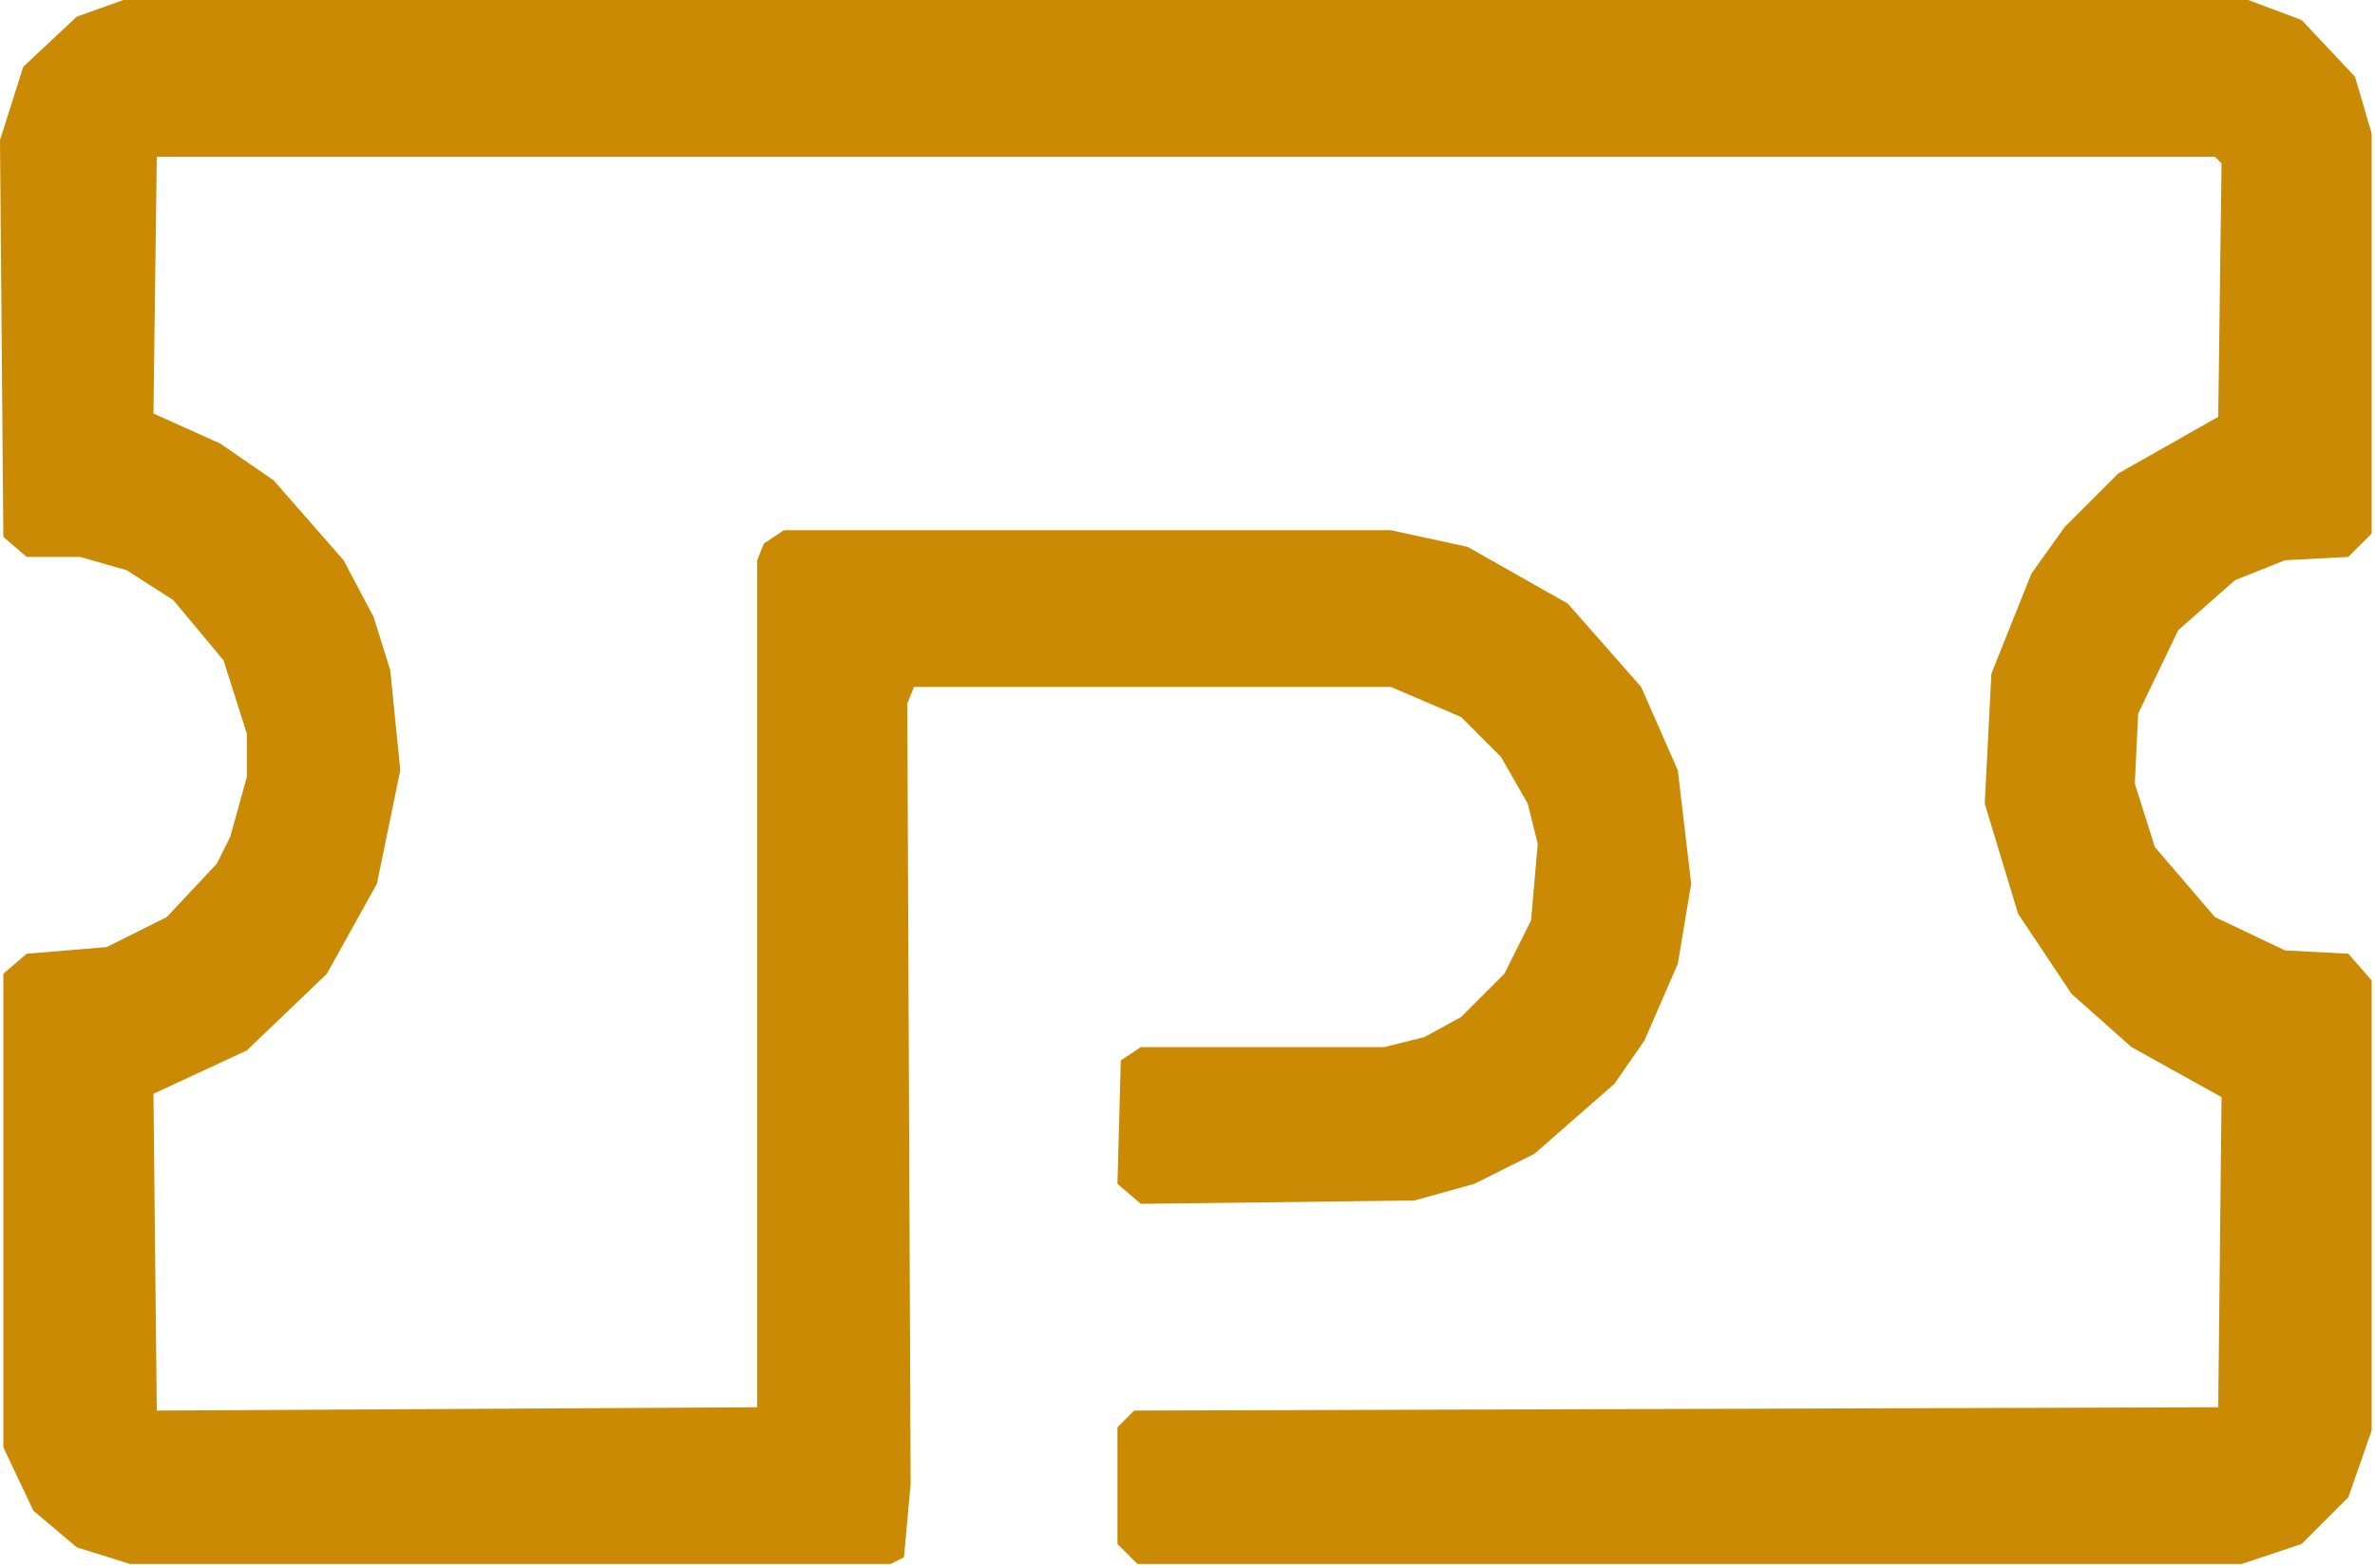
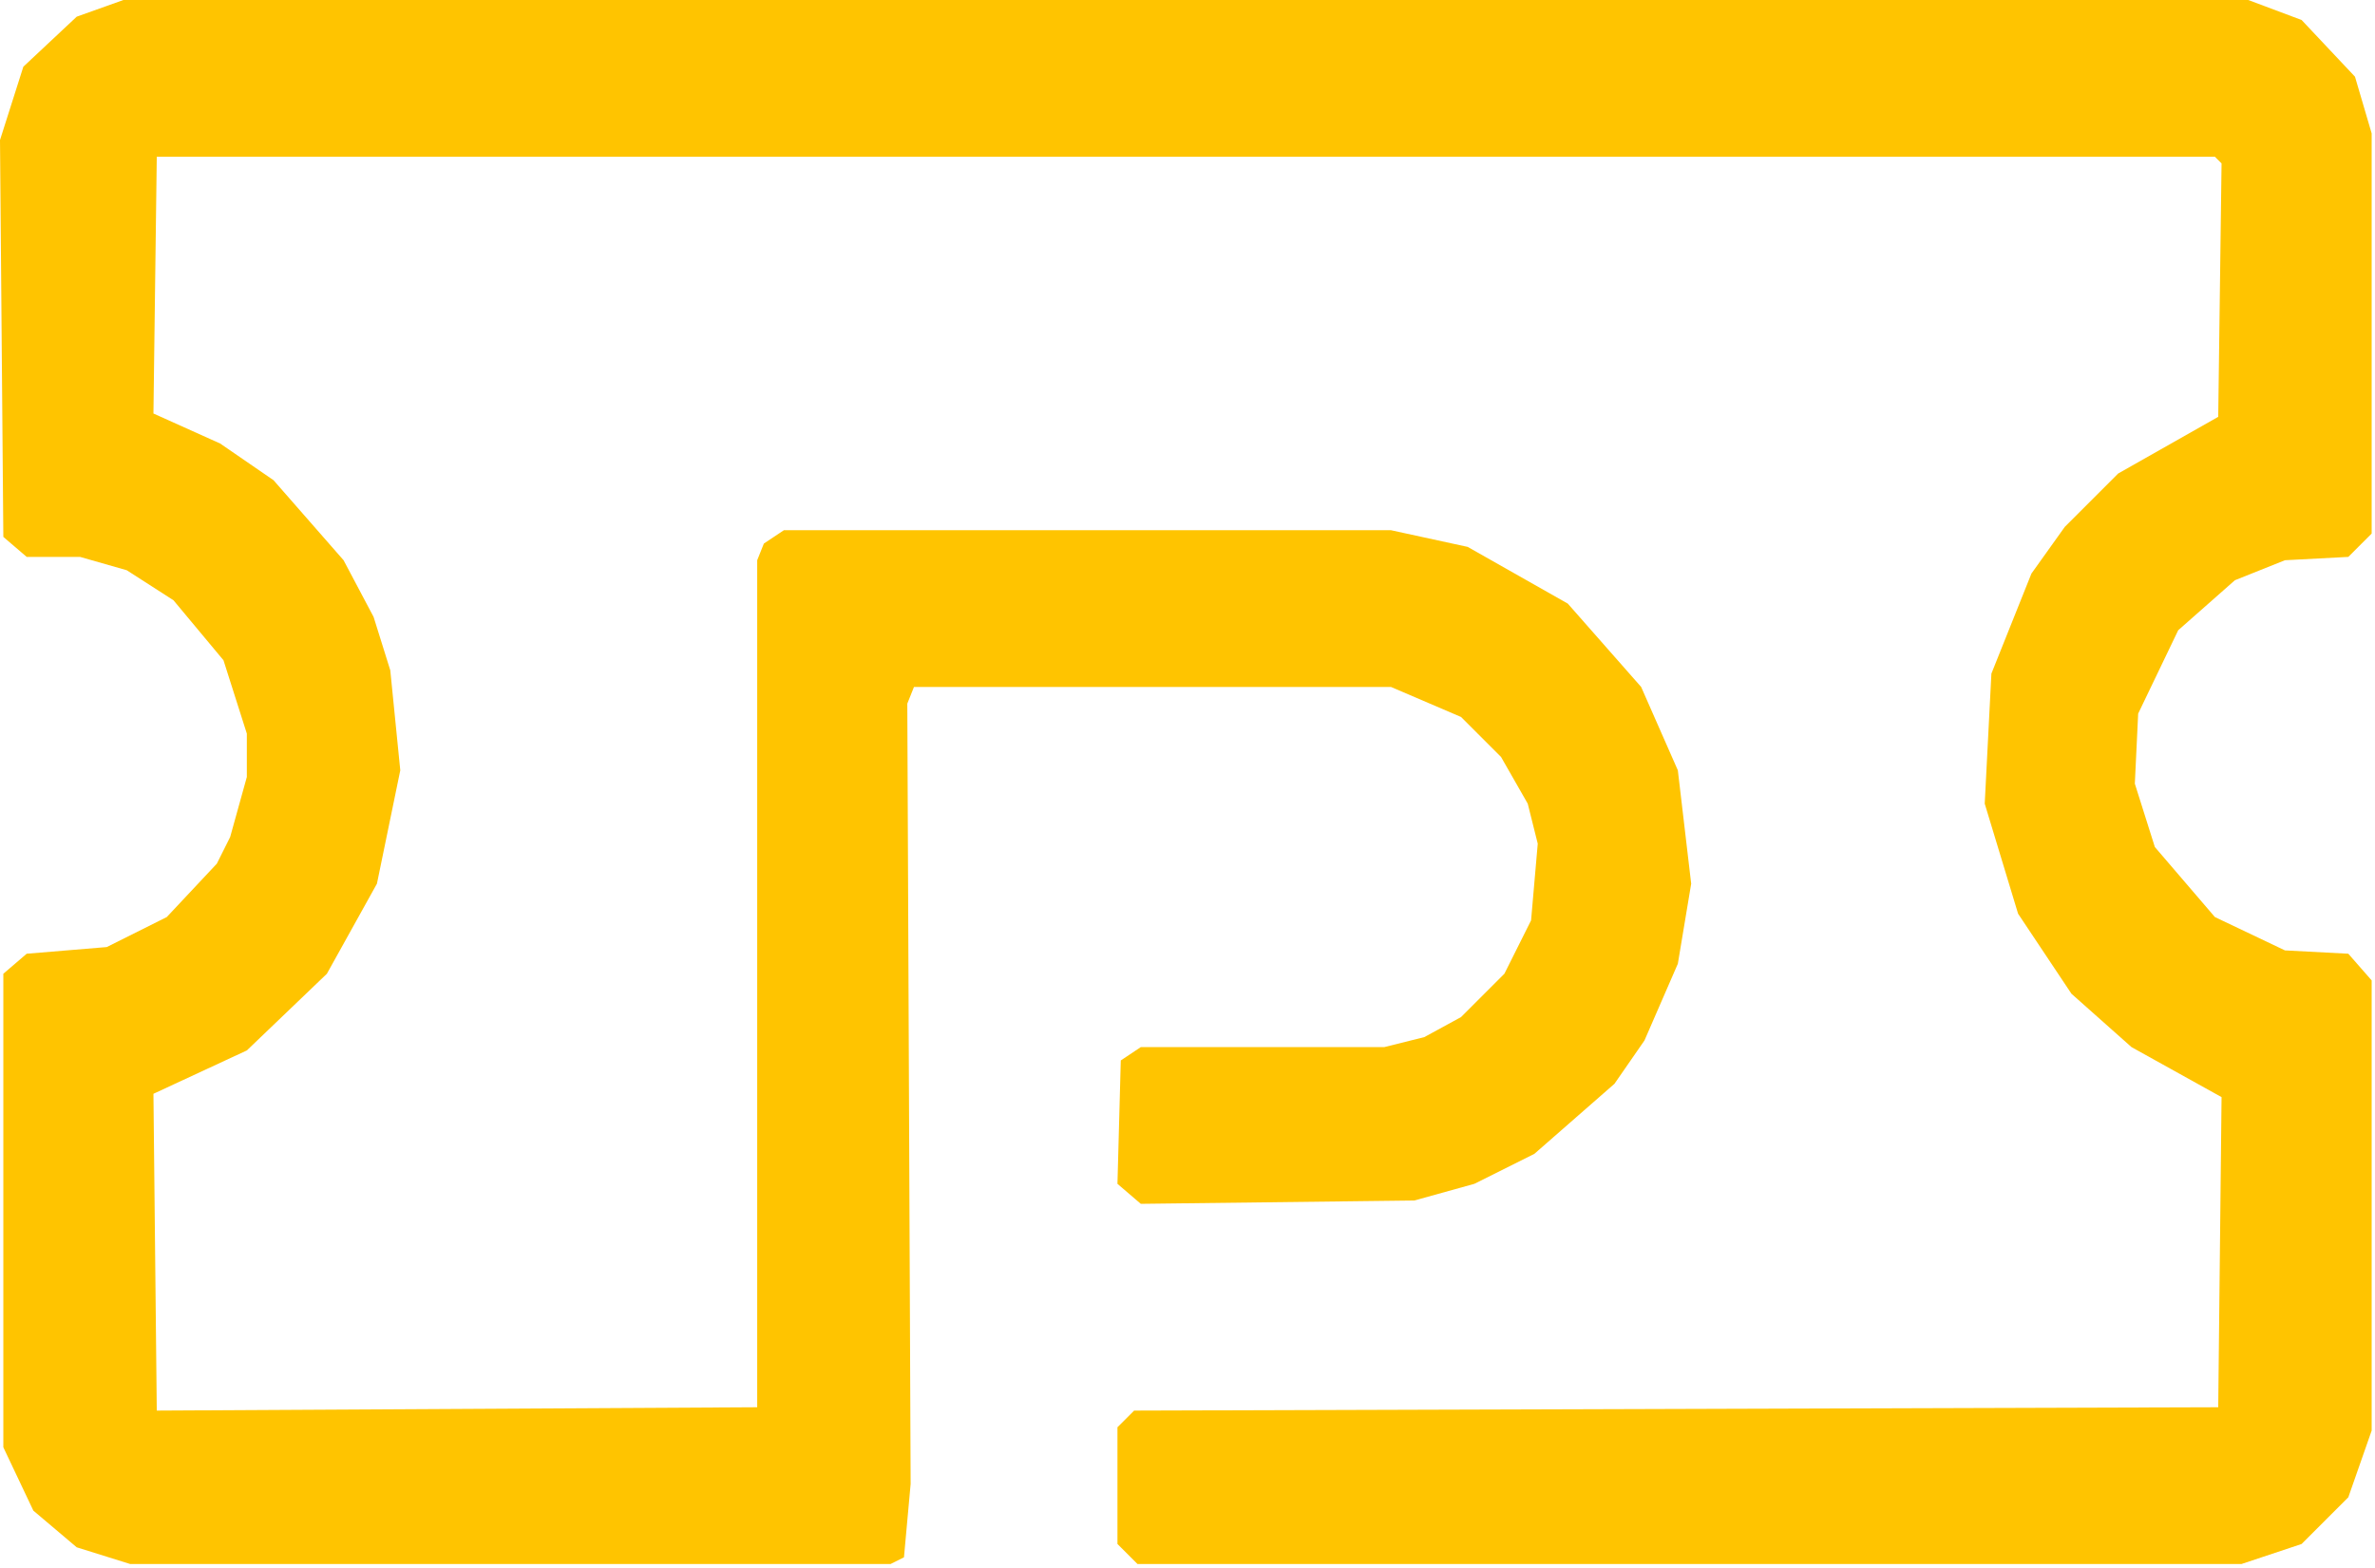
<svg xmlns="http://www.w3.org/2000/svg" viewBox="0 0 712 470" width="712" height="470">
-   <path fill="#ca8a04" fill-rule="evenodd" d="M 7 20 L 0 42 L 1 161 L 8 167 L 24 167 L 38 171 L 52 180 L 67 198 L 74 220 L 74 233 L 69 251 L 65 259 L 50 275 L 32 284 L 8 286 L 1 292 L 1 434 L 10 453 L 23 464 L 39 469 L 267 469 L 271 467 L 273 445 L 272 211 L 274 206 L 417 206 L 438 215 L 450 227 L 458 241 L 461 253 L 459 276 L 451 292 L 438 305 L 427 311 L 415 314 L 342 314 L 336 318 L 335 355 L 342 361 L 424 360 L 442 355 L 460 346 L 484 325 L 493 312 L 503 289 L 507 265 L 503 231 L 492 206 L 470 181 L 440 164 L 417 159 L 235 159 L 229 163 L 227 168 L 227 422 L 47 423 L 46 328 L 74 315 L 98 292 L 113 265 L 120 231 L 117 201 L 112 185 L 103 168 L 82 144 L 66 133 L 46 124 L 47 47 L 664 47 L 666 49 L 665 125 L 635 142 L 619 158 L 609 172 L 597 202 L 595 241 L 605 274 L 621 298 L 639 314 L 666 329 L 665 422 L 340 423 L 335 428 L 335 463 L 341 469 L 672 469 L 690 463 L 704 449 L 711 429 L 711 294 L 704 286 L 685 285 L 664 275 L 646 254 L 640 235 L 641 214 L 653 189 L 670 174 L 685 168 L 704 167 L 711 160 L 711 40 L 706 23 L 690 6 L 674 0 L 37 0 L 23 5 Z" />
+   <path fill="#FFC400" fill-rule="evenodd" d="M 7 20 L 0 42 L 1 161 L 8 167 L 24 167 L 38 171 L 52 180 L 67 198 L 74 220 L 74 233 L 69 251 L 65 259 L 50 275 L 32 284 L 8 286 L 1 292 L 1 434 L 10 453 L 23 464 L 39 469 L 267 469 L 271 467 L 273 445 L 272 211 L 274 206 L 417 206 L 438 215 L 450 227 L 458 241 L 461 253 L 459 276 L 451 292 L 438 305 L 427 311 L 415 314 L 342 314 L 336 318 L 335 355 L 342 361 L 424 360 L 442 355 L 460 346 L 484 325 L 493 312 L 503 289 L 507 265 L 503 231 L 492 206 L 470 181 L 440 164 L 417 159 L 235 159 L 229 163 L 227 168 L 227 422 L 47 423 L 46 328 L 74 315 L 98 292 L 113 265 L 120 231 L 117 201 L 112 185 L 103 168 L 82 144 L 66 133 L 46 124 L 47 47 L 664 47 L 666 49 L 665 125 L 635 142 L 619 158 L 609 172 L 597 202 L 595 241 L 605 274 L 621 298 L 639 314 L 666 329 L 665 422 L 340 423 L 335 428 L 335 463 L 341 469 L 672 469 L 690 463 L 704 449 L 711 429 L 711 294 L 704 286 L 685 285 L 664 275 L 646 254 L 640 235 L 641 214 L 653 189 L 670 174 L 685 168 L 704 167 L 711 160 L 711 40 L 706 23 L 690 6 L 674 0 L 37 0 L 23 5 Z" />
</svg>
